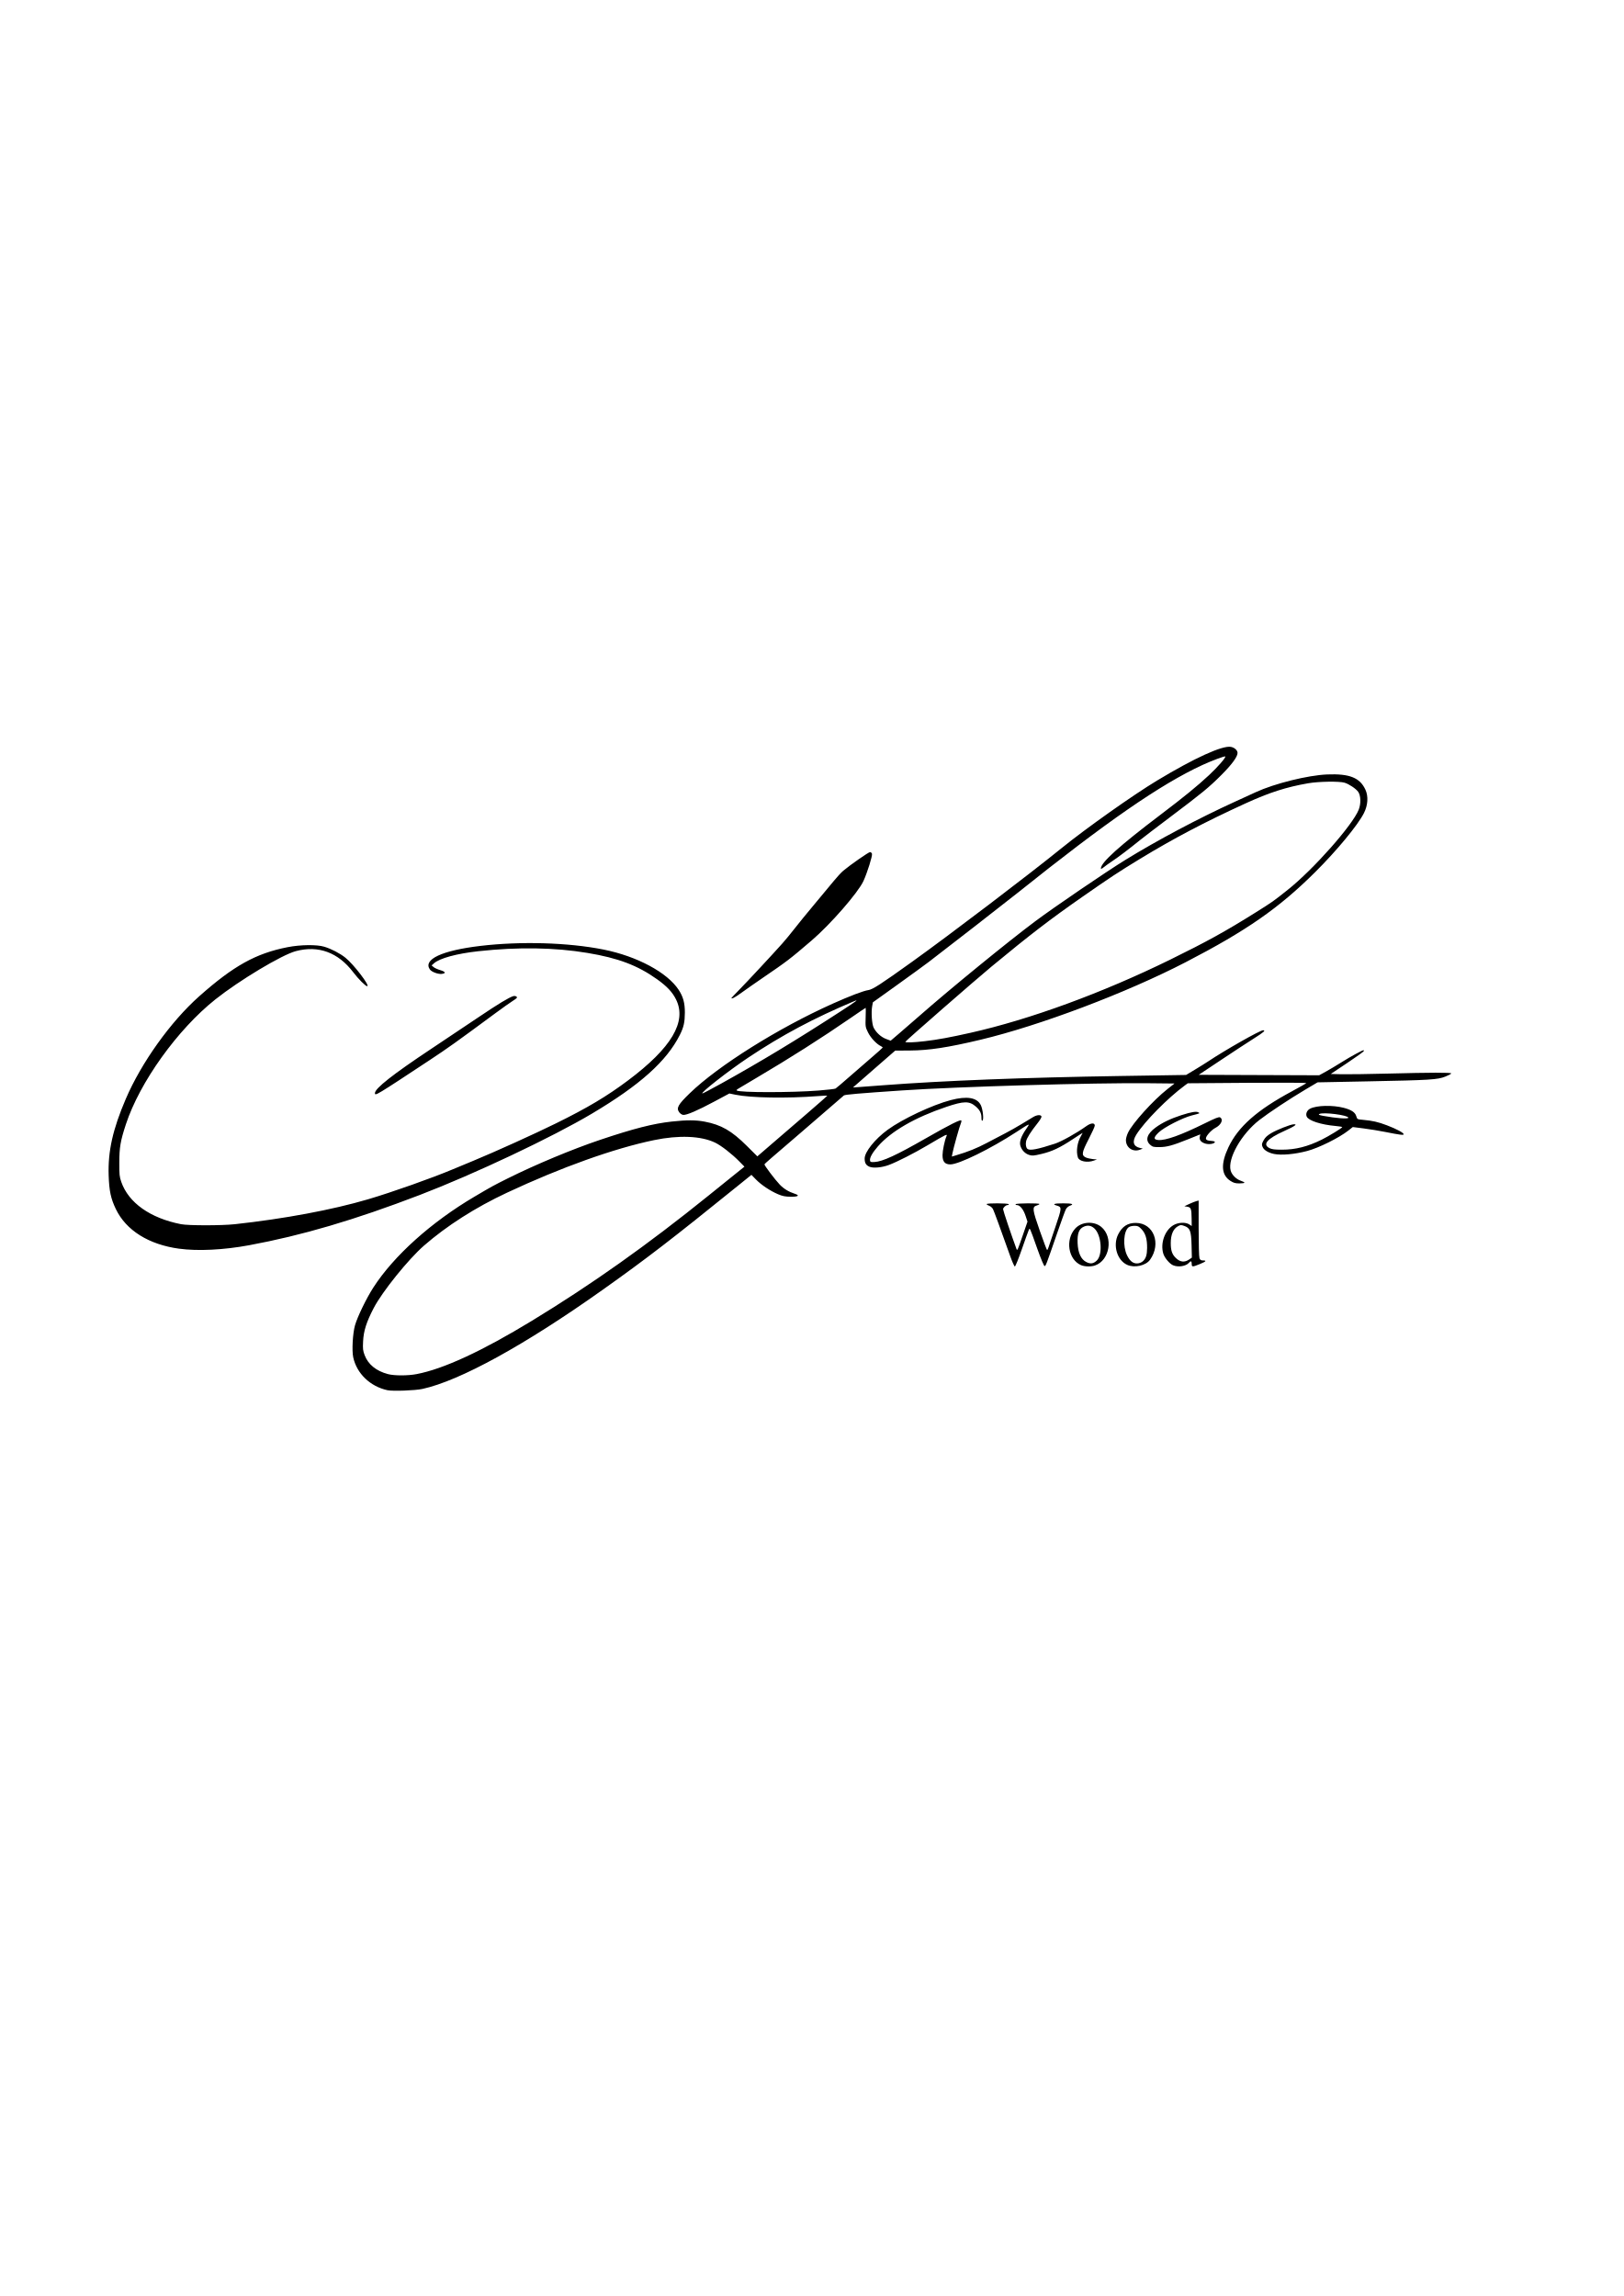
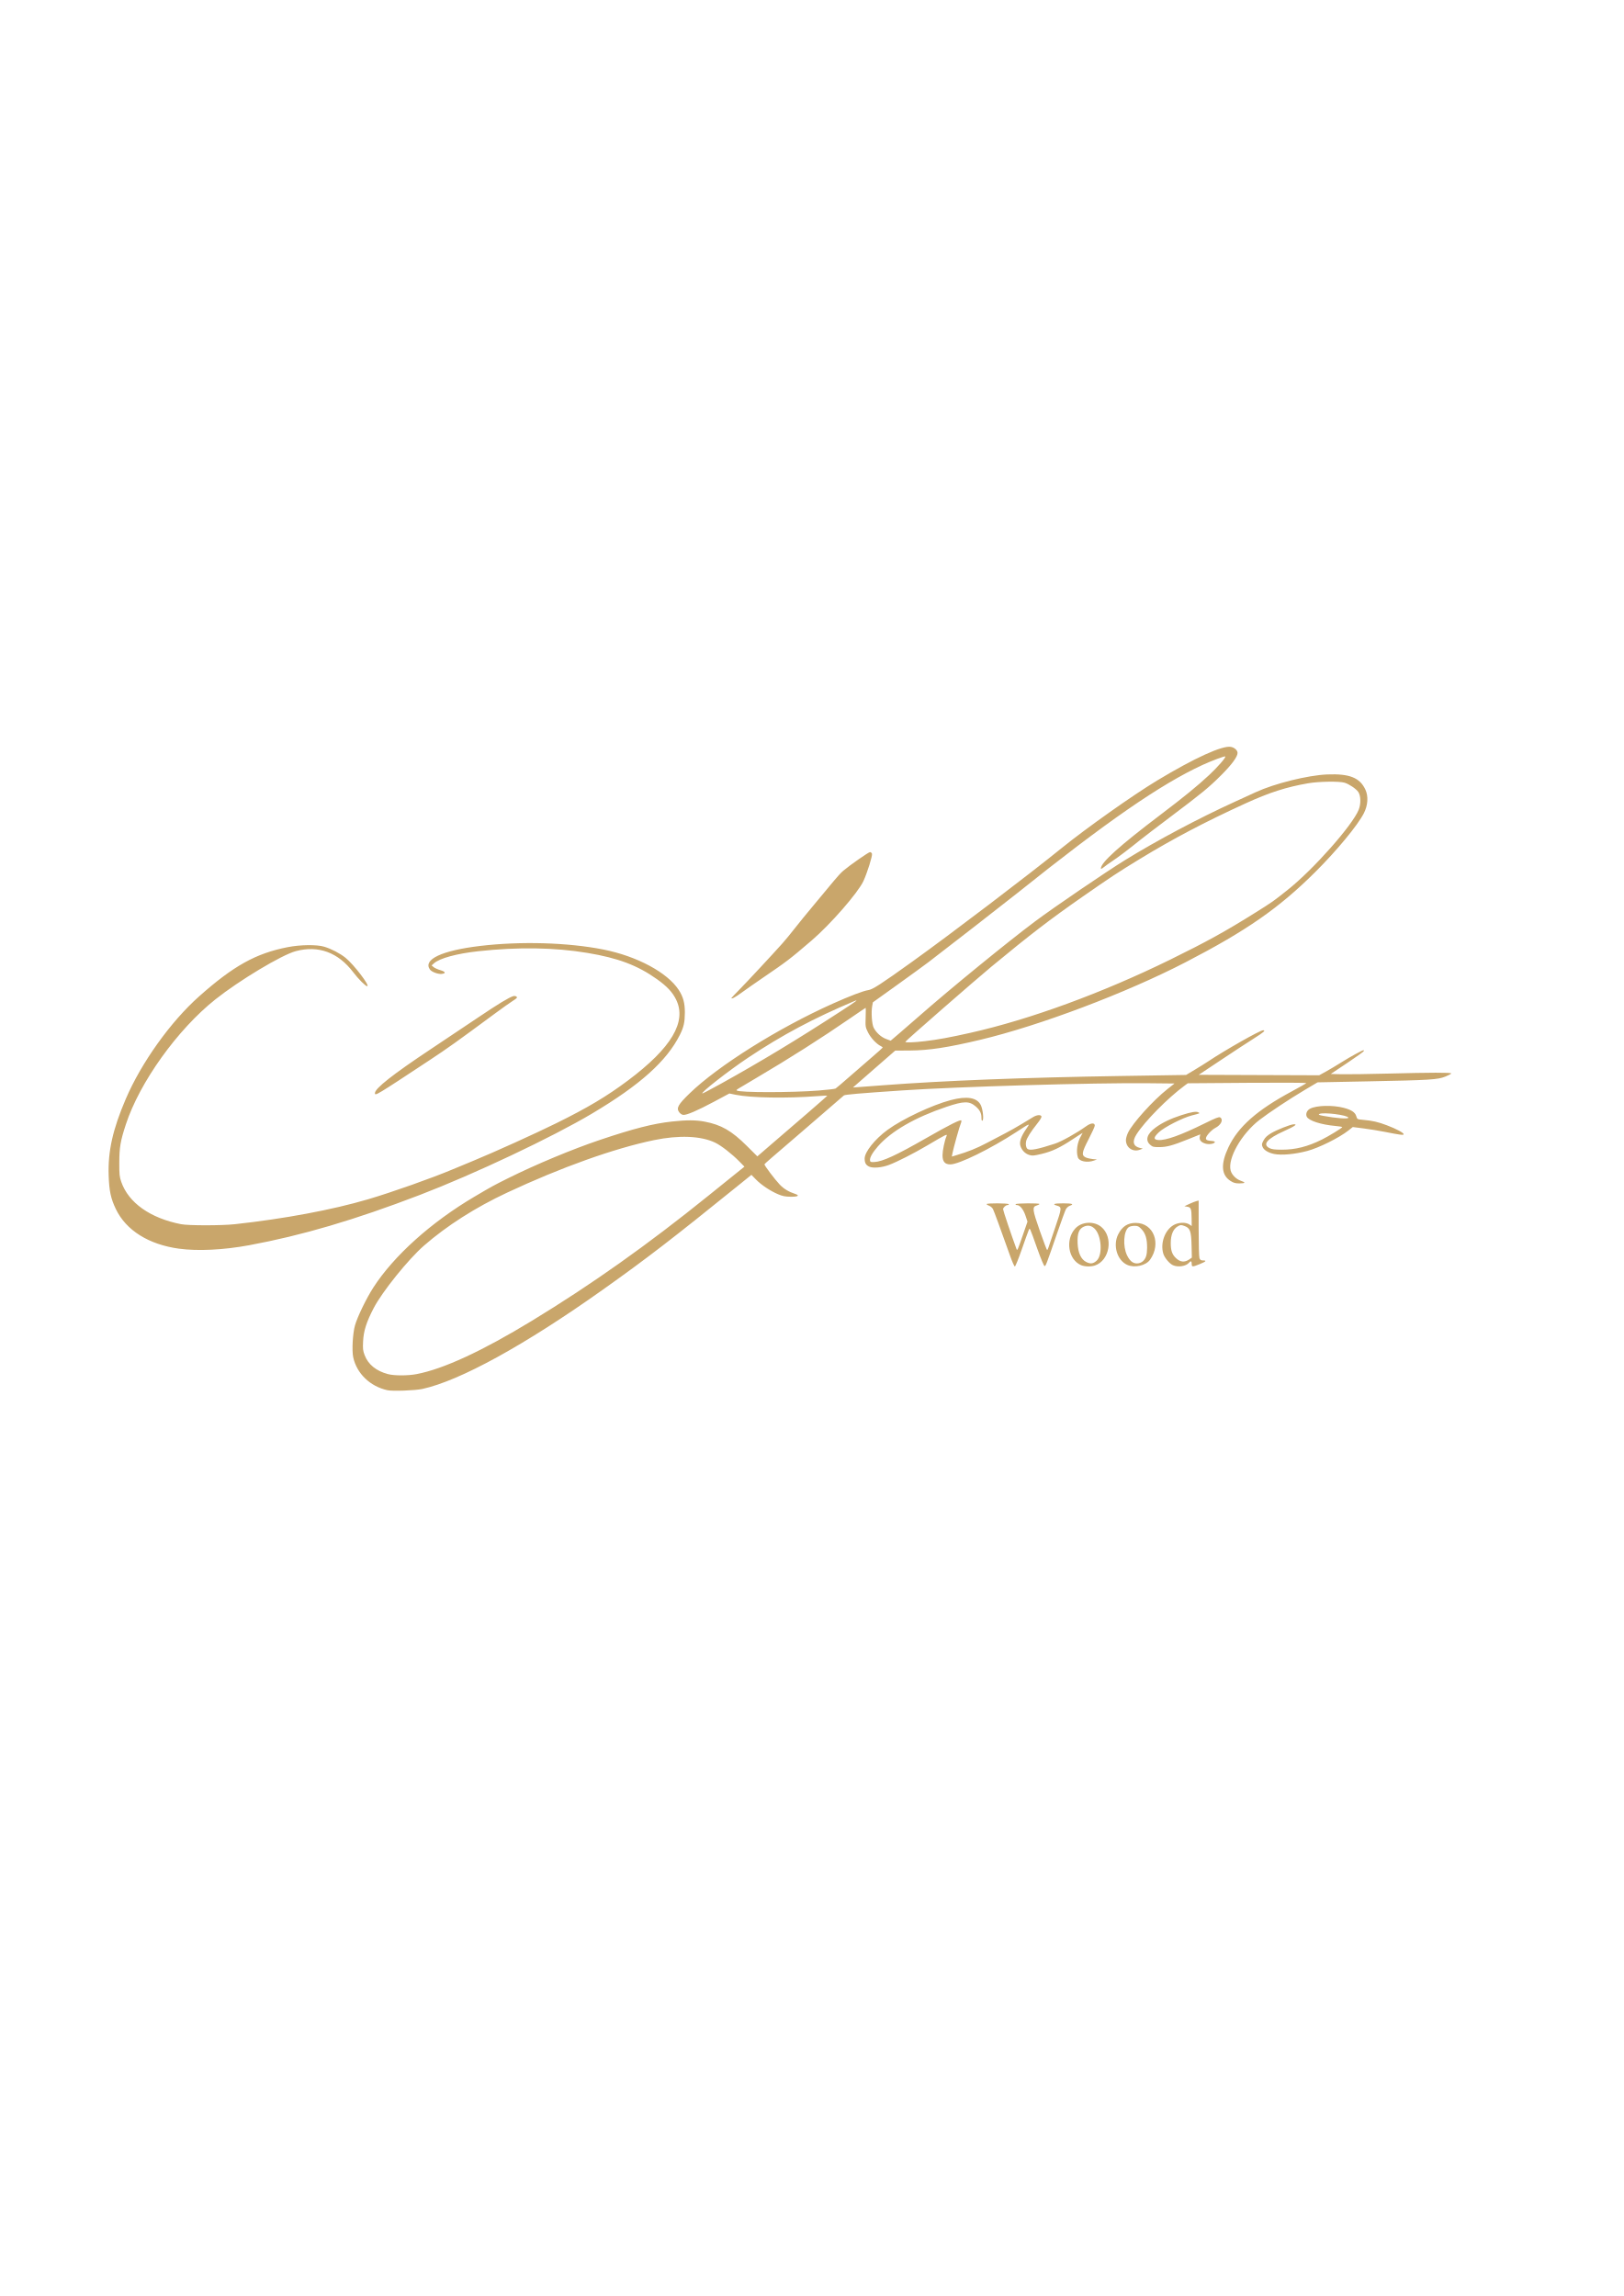
<svg xmlns="http://www.w3.org/2000/svg" width="210mm" height="297mm" viewBox="0 0 210 297" version="1.1" id="svg1" xml:space="preserve">
  <defs id="defs1" />
  <g id="layer1">
    <text xml:space="preserve" style="font-size:3.175px;fill:#cccccc;stroke-width:0.265" x="48.587" y="51.509" id="text1">
      <tspan x="48.587" y="51.509" style="stroke-width:0.265" id="tspan9" />
      <tspan x="48.587" y="55.478" style="stroke-width:0.265" id="tspan10" />
    </text>
    <text xml:space="preserve" style="font-size:3.175px;fill:#cccccc;stroke-width:0.265" x="80.186" y="50.231" id="text12">
      <tspan id="tspan12" x="80.186" y="50.231" style="stroke-width:0.265" />
    </text>
    <text xml:space="preserve" style="font-size:3.175px;fill:#cccccc;stroke-width:0.265" x="80.004" y="49.409" id="text13">
      <tspan id="tspan13" x="80.004" y="49.409" style="stroke-width:0.265" />
      <tspan x="80.004" y="53.377" style="stroke-width:0.265" id="tspan14" />
      <tspan x="80.004" y="57.346" style="stroke-width:0.265" id="tspan15" />
      <tspan x="80.004" y="61.315" style="stroke-width:0.265" id="tspan16" />
    </text>
    <text xml:space="preserve" style="font-size:3.175px;fill:#cccccc;stroke-width:0.265" x="52.331" y="54.066" id="text17">
      <tspan x="52.331" y="54.066" style="stroke-width:0.265" id="tspan18" />
    </text>
-     <path style="fill:#000000;stroke-width:0.423" d="m 50.115,179.833 c -2.235,-0.482 -3.981,-2.161 -4.432,-4.263 -0.188,-0.876 -0.064,-3.098 0.231,-4.135 0.312,-1.099 1.487,-3.519 2.376,-4.894 2.659,-4.114 7.476,-8.441 13.072,-11.744 2.289,-1.351 2.443,-1.435 4.38,-2.401 3.523,-1.756 8.303,-3.749 11.846,-4.941 4.354,-1.465 6.894,-2.114 9.288,-2.375 1.946,-0.212 3.108,-0.209 4.258,0.009 2.143,0.407 3.486,1.178 5.448,3.13 l 1.369,1.362 1.83,-1.579 c 1.006,-0.868 3.05,-2.629 4.541,-3.912 1.491,-1.283 2.695,-2.347 2.676,-2.363 -0.019,-0.016 -0.564,0.011 -1.211,0.06 -4.075,0.312 -8.671,0.234 -10.678,-0.18 l -0.775,-0.16 -1.967,1.054 c -2.166,1.161 -3.587,1.769 -4.015,1.717 -0.154,-0.019 -0.381,-0.17 -0.505,-0.338 -0.404,-0.544 -0.16,-0.986 1.351,-2.45 3.685,-3.571 11.438,-8.434 18.473,-11.589 2.238,-1.004 3.999,-1.675 4.624,-1.764 0.573,-0.081 1.612,-0.753 5.689,-3.68 5.002,-3.59 15.108,-11.274 19.303,-14.676 3.176,-2.575 9.25,-6.876 12.365,-8.755 4.835,-2.916 8.442,-4.56 9.547,-4.353 0.469,0.088 0.86,0.447 0.858,0.788 -0.002,0.493 -0.747,1.504 -2.114,2.87 -1.607,1.606 -2.452,2.3 -6.669,5.474 -1.662,1.251 -3.374,2.56 -3.805,2.908 -1.454,1.176 -2.793,2.192 -3.581,2.716 -0.431,0.287 -0.947,0.656 -1.147,0.82 -0.236,0.194 -0.362,0.244 -0.36,0.144 0.02,-0.779 2.408,-2.927 7.772,-6.989 2.946,-2.231 4.71,-3.671 6.213,-5.072 1.117,-1.041 2.217,-2.305 2.104,-2.419 -0.075,-0.075 -1.765,0.556 -2.945,1.1 -5.411,2.495 -12.415,7.34 -23.891,16.526 -1.475,1.18 -9.222,7.205 -11.521,8.959 -0.52,0.397 -2.358,1.733 -4.083,2.97 l -3.137,2.248 -0.091,0.494 c -0.145,0.786 -0.038,2.338 0.192,2.788 0.329,0.642 0.961,1.215 1.604,1.456 l 0.598,0.224 1.147,-0.98 c 0.631,-0.539 1.799,-1.553 2.596,-2.253 3.959,-3.479 11.419,-9.573 14.937,-12.201 2.485,-1.857 9.113,-6.372 11.662,-7.945 4.08,-2.518 9.463,-5.379 14.128,-7.509 1.108,-0.506 2.342,-1.071 2.742,-1.256 2.427,-1.121 6.743,-2.192 9.239,-2.295 2.887,-0.118 4.234,0.418 4.948,1.969 0.398,0.865 0.324,2.013 -0.196,3.037 -0.801,1.576 -3.506,4.849 -6.325,7.65 -4.679,4.65 -8.857,7.554 -16.729,11.632 -7.663,3.969 -18.865,8.203 -26.545,10.032 -4.199,1 -6.652,1.375 -9.107,1.391 l -1.913,0.012 -2.438,2.126 c -1.341,1.169 -2.57,2.243 -2.731,2.385 l -0.292,0.259 0.895,-0.064 c 0.492,-0.035 1.852,-0.136 3.021,-0.226 7.804,-0.595 18.163,-0.998 30.773,-1.198 l 8.393,-0.133 1.119,-0.671 c 0.615,-0.369 1.396,-0.856 1.734,-1.082 2.204,-1.472 6.711,-4.026 7.103,-4.026 0.379,0 0.107,0.242 -1.2,1.067 -0.754,0.476 -2.665,1.727 -4.246,2.781 l -2.876,1.915 7.788,0.029 7.788,0.029 0.85,-0.465 c 0.468,-0.256 1.429,-0.83 2.137,-1.276 1.048,-0.661 2.597,-1.506 2.761,-1.506 0.02,0 0.036,0.049 0.036,0.109 0,0.06 -0.964,0.752 -2.143,1.539 l -2.143,1.43 1.387,0.035 c 0.763,0.019 3.452,-0.018 5.975,-0.084 5.594,-0.146 8.225,-0.152 8.225,-0.019 0,0.055 -0.34,0.236 -0.755,0.402 -1.011,0.405 -1.933,0.462 -9.988,0.62 l -6.546,0.129 -1.62,0.961 c -2.013,1.195 -4.688,2.966 -5.905,3.91 -2.325,1.803 -4.135,4.987 -3.717,6.54 0.149,0.552 0.717,1.121 1.317,1.319 0.258,0.085 0.469,0.197 0.469,0.249 0,0.052 -0.292,0.094 -0.65,0.094 -0.524,0 -0.748,-0.062 -1.159,-0.323 -1.195,-0.758 -1.283,-2.188 -0.267,-4.342 1.258,-2.667 3.7,-4.823 8.199,-7.24 0.998,-0.536 1.842,-1.018 1.874,-1.07 0.032,-0.052 -3.403,-0.069 -7.634,-0.036 l -7.693,0.059 -0.392,0.288 c -2.186,1.606 -5.186,4.646 -6.253,6.337 -0.577,0.915 -0.412,1.542 0.457,1.738 l 0.368,0.083 -0.315,0.128 c -0.944,0.383 -1.869,-0.23 -1.866,-1.237 4.2e-4,-0.203 0.119,-0.621 0.262,-0.929 0.57,-1.222 3.265,-4.207 5.116,-5.664 l 0.907,-0.715 -3.395,-0.035 c -7.006,-0.073 -24.619,0.442 -31.818,0.93 -5.664,0.384 -7.399,0.534 -7.548,0.651 -0.093,0.073 -0.951,0.814 -1.906,1.647 -0.955,0.832 -2.593,2.247 -3.639,3.143 -3.947,3.382 -4.701,4.038 -4.73,4.117 -0.043,0.115 1.358,1.975 1.976,2.621 0.519,0.543 1.157,0.933 1.949,1.189 0.693,0.224 0.445,0.398 -0.548,0.384 -0.695,-0.01 -1.04,-0.078 -1.612,-0.321 -1.014,-0.43 -2.173,-1.203 -2.864,-1.911 l -0.585,-0.599 -1.605,1.298 c -8.612,6.967 -11.938,9.527 -17.637,13.574 -10.053,7.139 -18.449,11.758 -23.304,12.82 -0.95,0.208 -3.842,0.313 -4.529,0.166 z m 3.757,-2.084 c 3.469,-0.658 8.468,-2.969 14.902,-6.887 7.788,-4.743 14.927,-9.804 22.857,-16.203 1.108,-0.894 2.607,-2.103 3.332,-2.686 l 1.318,-1.06 -0.646,-0.659 c -0.977,-0.996 -2.353,-2.066 -3.148,-2.448 -1.826,-0.876 -4.681,-0.993 -7.905,-0.323 -5.174,1.075 -12.03,3.527 -19.023,6.804 -4.078,1.911 -7.76,4.26 -10.722,6.84 -2.023,1.762 -5.407,5.964 -6.505,8.078 -0.943,1.815 -1.304,2.945 -1.371,4.3 -0.049,0.973 -0.023,1.206 0.196,1.785 0.456,1.208 1.494,2.053 3.016,2.457 0.822,0.218 2.557,0.219 3.701,0.002 z m 39.385,-37.574 c 5.086,-2.821 9.879,-5.718 15.392,-9.302 2.134,-1.387 2.463,-1.632 1.837,-1.37 -5.209,2.187 -9.336,4.386 -13.708,7.301 -2.519,1.679 -6.283,4.624 -5.927,4.637 0.064,0.002 1.146,-0.567 2.406,-1.266 z m 12.663,0.887 c 1.089,-0.087 2.054,-0.2 2.144,-0.251 0.09,-0.051 0.909,-0.748 1.82,-1.548 0.911,-0.8 2.237,-1.953 2.948,-2.561 0.71,-0.609 1.305,-1.141 1.322,-1.184 0.017,-0.043 -0.084,-0.13 -0.224,-0.195 -0.555,-0.257 -1.317,-1.067 -1.662,-1.767 -0.342,-0.695 -0.351,-0.751 -0.31,-1.952 0.023,-0.68 0.025,-1.237 0.003,-1.237 -0.021,0 -0.903,0.596 -1.96,1.325 -3.7,2.552 -7.941,5.249 -12.164,7.736 -2.744,1.616 -2.633,1.545 -2.547,1.63 0.283,0.283 7.114,0.286 10.63,0.005 z m 13.7,-6.381 c 1.649,-0.194 3.259,-0.49 5.906,-1.085 7.7,-1.73 17.051,-5.156 25.799,-9.45 4.738,-2.326 7.224,-3.699 11.084,-6.122 2.208,-1.386 2.221,-1.395 4.14,-2.921 3.315,-2.634 8.385,-8.361 9.179,-10.367 0.306,-0.773 0.272,-1.845 -0.072,-2.315 -0.302,-0.412 -1.183,-1 -1.76,-1.174 -0.679,-0.205 -3.358,-0.163 -4.718,0.075 -2.854,0.499 -5.011,1.194 -8.113,2.612 -5.243,2.398 -9.304,4.535 -13.652,7.183 -2.753,1.677 -3.812,2.375 -7.411,4.884 -4.224,2.945 -6.753,4.887 -11.781,9.044 -2.037,1.684 -11.118,9.612 -11.127,9.714 -0.011,0.13 1.033,0.098 2.525,-0.078 z m 11.023,27.774 c -1.249,-3.519 -2.071,-5.762 -2.218,-6.051 -0.089,-0.174 -0.309,-0.368 -0.49,-0.431 -0.181,-0.063 -0.329,-0.16 -0.329,-0.215 0,-0.14 2.767,-0.129 2.854,0.011 0.038,0.061 -0.027,0.112 -0.144,0.112 -0.228,0 -0.583,0.327 -0.583,0.537 0,0.174 1.094,3.418 1.743,5.17 0.089,0.241 0.144,0.117 0.828,-1.865 l 0.586,-1.697 -0.254,-0.763 c -0.273,-0.821 -0.724,-1.381 -1.111,-1.381 -0.131,0 -0.208,-0.05 -0.17,-0.112 0.082,-0.133 3.077,-0.155 3.077,-0.023 0,0.049 -0.164,0.137 -0.364,0.196 -0.593,0.175 -0.548,0.524 0.427,3.303 0.474,1.351 0.893,2.456 0.931,2.456 0.038,0 0.122,-0.164 0.185,-0.364 0.064,-0.2 0.464,-1.387 0.89,-2.637 0.841,-2.47 0.847,-2.56 0.185,-2.75 -0.654,-0.187 -0.358,-0.292 0.823,-0.292 1.18,0 1.457,0.104 0.846,0.316 -0.183,0.064 -0.407,0.267 -0.506,0.458 -0.098,0.189 -0.608,1.59 -1.134,3.114 -1.422,4.118 -1.463,4.225 -1.616,4.225 -0.083,0 -0.471,-0.923 -0.94,-2.238 -1.062,-2.98 -0.954,-2.756 -1.133,-2.35 -0.081,0.185 -0.484,1.305 -0.896,2.49 -0.412,1.185 -0.806,2.154 -0.875,2.154 -0.07,0 -0.345,-0.617 -0.613,-1.371 z m 9.162,1.193 c -1.648,-0.715 -2.053,-3.29 -0.744,-4.728 0.821,-0.902 2.411,-1.004 3.366,-0.217 1.603,1.322 1.105,4.352 -0.821,4.997 -0.523,0.175 -1.332,0.152 -1.801,-0.051 z m 2.037,-0.58 c 0.801,-0.745 0.622,-3.296 -0.291,-4.154 -0.415,-0.39 -0.867,-0.467 -1.384,-0.235 -0.626,0.28 -0.849,0.881 -0.795,2.145 0.053,1.249 0.444,2.091 1.128,2.429 0.547,0.271 0.904,0.221 1.341,-0.186 z m 3.941,0.547 c -1.308,-0.594 -1.877,-2.522 -1.164,-3.942 0.517,-1.029 1.229,-1.49 2.291,-1.483 2.294,0.016 3.317,2.676 1.831,4.763 -0.545,0.765 -2.01,1.093 -2.958,0.662 z m 2.006,-0.446 c 0.414,-0.36 0.565,-0.823 0.571,-1.748 0.007,-1.165 -0.206,-1.877 -0.723,-2.421 -0.357,-0.375 -0.477,-0.433 -0.908,-0.433 -0.273,0 -0.604,0.075 -0.735,0.168 -0.683,0.478 -0.803,2.475 -0.22,3.666 0.4,0.817 0.879,1.131 1.529,1.003 0.154,-0.03 0.373,-0.136 0.487,-0.236 z m 3.926,0.5 c -0.456,-0.199 -1.101,-0.967 -1.262,-1.505 -0.403,-1.345 0.198,-3.031 1.315,-3.685 0.632,-0.37 1.57,-0.411 2.053,-0.09 l 0.308,0.205 -0.011,-0.936 c -0.015,-1.298 -0.08,-1.481 -0.553,-1.561 l -0.387,-0.065 0.64,-0.296 c 0.352,-0.163 0.767,-0.328 0.923,-0.367 l 0.284,-0.071 v 3.586 c 0,2.059 0.046,3.708 0.109,3.873 0.084,0.221 0.187,0.287 0.448,0.287 0.527,0 0.404,0.141 -0.417,0.476 -0.951,0.389 -1.035,0.386 -1.035,-0.029 0,-0.375 -0.12,-0.427 -0.35,-0.151 -0.377,0.454 -1.4,0.617 -2.063,0.328 z m 2.115,-0.769 0.318,-0.222 -0.038,-1.58 c -0.045,-1.873 -0.19,-2.256 -0.951,-2.522 -0.416,-0.146 -0.487,-0.141 -0.834,0.058 -0.589,0.337 -0.901,1.076 -0.905,2.139 -0.004,0.987 0.167,1.49 0.669,1.968 0.565,0.538 1.125,0.589 1.742,0.159 z M 23.172,161.527 c -3.94,-0.537 -6.866,-2.371 -8.191,-5.133 -0.652,-1.36 -0.862,-2.344 -0.928,-4.359 -0.103,-3.123 0.533,-5.958 2.214,-9.88 2.014,-4.698 5.801,-9.995 9.488,-13.271 4.447,-3.951 7.335,-5.557 11.435,-6.361 1.667,-0.327 3.773,-0.353 4.749,-0.059 0.916,0.275 2.016,0.848 2.74,1.426 1.066,0.85 3.226,3.679 2.81,3.679 -0.211,0 -1.131,-0.919 -1.806,-1.806 -1.96,-2.573 -4.503,-3.506 -7.428,-2.727 -1.818,0.485 -7.297,3.773 -10.396,6.238 -4.916,3.912 -9.79,10.718 -11.579,16.167 -0.702,2.138 -0.846,2.976 -0.851,4.954 -0.004,1.53 0.025,1.823 0.254,2.483 0.936,2.708 3.749,4.699 7.742,5.48 0.948,0.185 5.231,0.185 6.938,-1.2e-4 6.376,-0.693 12.62,-1.86 17.233,-3.222 3.136,-0.926 8.281,-2.748 11.022,-3.903 0.492,-0.207 1.651,-0.688 2.574,-1.069 2.746,-1.131 7.989,-3.505 10.743,-4.864 4.07,-2.009 6.555,-3.49 9.29,-5.539 5.623,-4.212 7.629,-7.592 6.214,-10.467 -0.469,-0.953 -1.176,-1.707 -2.455,-2.62 -2.522,-1.799 -5.02,-2.744 -9.02,-3.41 -4.238,-0.706 -8.947,-0.779 -14.096,-0.218 -2.798,0.305 -5.007,0.907 -5.744,1.566 l -0.302,0.27 0.256,0.217 c 0.141,0.119 0.534,0.298 0.875,0.397 0.685,0.199 0.759,0.427 0.158,0.485 -0.476,0.046 -1.295,-0.264 -1.512,-0.574 -0.913,-1.303 1.555,-2.457 6.519,-3.047 5.228,-0.622 11.36,-0.442 15.917,0.465 4.357,0.868 8.275,2.969 9.747,5.227 0.578,0.887 0.798,1.699 0.794,2.928 -0.005,1.253 -0.148,1.893 -0.642,2.878 -1.709,3.405 -5.147,6.489 -11.354,10.182 -5.164,3.073 -15.216,7.825 -22.276,10.532 -8.451,3.24 -15.257,5.245 -22.094,6.508 -3.302,0.61 -6.626,0.774 -9.039,0.445 z m 89.254,-10.614 c -0.438,-0.2 -0.596,-0.481 -0.596,-1.059 0,-0.844 1.337,-2.515 2.964,-3.704 1.929,-1.41 5.759,-3.213 8.179,-3.849 2.085,-0.548 3.375,-0.335 3.872,0.638 0.273,0.534 0.419,1.897 0.217,2.022 -0.085,0.053 -0.126,-0.07 -0.126,-0.382 0,-0.568 -0.208,-0.985 -0.712,-1.427 -0.854,-0.749 -1.543,-0.744 -3.846,0.033 -4.041,1.363 -7.134,3.151 -8.837,5.108 -0.705,0.81 -1.069,1.455 -1.02,1.805 0.031,0.217 0.095,0.24 0.582,0.214 1.038,-0.054 2.832,-0.882 6.638,-3.063 3.093,-1.772 4.558,-2.504 4.599,-2.298 0.019,0.096 -0.017,0.271 -0.08,0.389 -0.129,0.24 -0.959,3.207 -1.078,3.852 l -0.077,0.417 0.544,-0.162 c 1.576,-0.47 2.661,-0.906 3.939,-1.581 0.779,-0.412 1.872,-0.984 2.429,-1.272 0.557,-0.288 1.502,-0.821 2.1,-1.185 0.598,-0.364 1.275,-0.774 1.505,-0.912 0.481,-0.288 0.98,-0.329 1.073,-0.087 0.038,0.099 -0.161,0.449 -0.494,0.867 -0.897,1.126 -1.417,1.953 -1.497,2.381 -0.081,0.432 0.005,0.844 0.204,0.975 0.338,0.222 1.315,0.03 3.538,-0.696 0.853,-0.279 2.784,-1.358 4.061,-2.271 0.596,-0.426 1.086,-0.453 1.086,-0.06 0,0.12 -0.355,0.903 -0.789,1.741 -0.896,1.73 -0.956,2.098 -0.387,2.37 0.184,0.088 0.587,0.184 0.895,0.214 l 0.561,0.054 -0.392,0.142 c -0.864,0.313 -1.91,0.104 -2.075,-0.416 -0.249,-0.785 -0.083,-1.94 0.397,-2.753 0.123,-0.208 0.223,-0.394 0.223,-0.412 0,-0.019 -0.567,0.343 -1.259,0.803 -1.679,1.116 -2.707,1.601 -4.08,1.923 -1.029,0.242 -1.189,0.254 -1.602,0.117 -0.518,-0.171 -0.925,-0.595 -1.11,-1.156 -0.167,-0.507 0.079,-1.236 0.733,-2.175 0.571,-0.819 0.582,-0.823 -1.28,0.39 -3.338,2.174 -7.416,4.173 -8.513,4.173 -0.712,0 -1.017,-0.36 -1.014,-1.198 0.002,-0.58 0.272,-1.888 0.497,-2.411 0.169,-0.391 0.101,-0.359 -2.475,1.161 -1.72,1.015 -3.864,2.107 -4.935,2.512 -0.933,0.353 -2.067,0.454 -2.564,0.227 z m 52.372,-1.639 c -0.744,-0.147 -1.332,-0.501 -1.498,-0.901 -0.134,-0.324 -0.123,-0.405 0.124,-0.862 0.202,-0.375 0.453,-0.612 0.978,-0.927 0.715,-0.428 2.446,-1.114 2.896,-1.148 0.578,-0.044 0.184,0.24 -1.203,0.865 -2.232,1.006 -2.859,1.74 -1.896,2.221 0.299,0.15 0.673,0.196 1.587,0.196 1.777,2.6e-4 3.326,-0.392 5.183,-1.311 0.897,-0.444 2.63,-1.504 2.63,-1.609 0,-0.039 -0.39,-0.105 -0.867,-0.147 -1.888,-0.168 -3.489,-0.688 -3.727,-1.209 -0.166,-0.364 0.027,-0.818 0.438,-1.03 0.836,-0.432 2.909,-0.484 4.352,-0.108 0.978,0.255 1.466,0.577 1.612,1.066 0.125,0.418 0.126,0.419 0.865,0.485 1.259,0.114 1.948,0.272 3.11,0.712 1.219,0.462 2.162,0.966 2.162,1.155 0,0.142 -0.493,0.081 -2.406,-0.302 -0.739,-0.148 -1.981,-0.35 -2.76,-0.45 l -1.417,-0.181 -0.567,0.448 c -1.192,0.942 -3.821,2.249 -5.327,2.648 -1.603,0.424 -3.306,0.58 -4.27,0.389 z m 9.585,-4.691 c 0,-0.333 -3.263,-0.753 -3.746,-0.482 -0.159,0.089 -0.056,0.138 0.515,0.244 1.659,0.309 3.232,0.424 3.232,0.238 z m -25.641,3.483 c -0.654,-0.584 -0.393,-1.397 0.711,-2.209 0.858,-0.632 1.962,-1.162 3.333,-1.602 1.302,-0.417 1.924,-0.521 2.198,-0.368 0.237,0.133 0.28,0.113 -0.855,0.405 -1.172,0.301 -3.541,1.511 -4.236,2.163 -0.717,0.673 -0.742,0.959 -0.09,1.012 0.951,0.078 2.915,-0.624 5.986,-2.141 1.439,-0.711 1.867,-0.878 2.014,-0.786 0.46,0.288 0.133,0.981 -0.653,1.382 -0.235,0.12 -0.618,0.45 -0.85,0.734 -0.528,0.645 -0.445,0.872 0.338,0.923 0.335,0.022 0.512,0.081 0.484,0.163 -0.071,0.214 -0.724,0.323 -1.187,0.199 -0.576,-0.155 -0.846,-0.467 -0.764,-0.881 l 0.065,-0.323 -1.589,0.638 c -2.027,0.814 -2.755,1.01 -3.748,1.01 -0.723,0 -0.837,-0.031 -1.157,-0.317 z M 48.493,141.396 c 0,-0.602 2.308,-2.417 7.274,-5.72 2.062,-1.372 4.875,-3.253 6.252,-4.181 2.406,-1.622 3.81,-2.471 4.356,-2.636 0.151,-0.046 0.326,-0.021 0.424,0.061 0.142,0.117 0.068,0.201 -0.481,0.55 -0.356,0.226 -1.378,0.951 -2.27,1.611 -5.03,3.717 -6.108,4.486 -8.505,6.069 -6.917,4.568 -7.05,4.648 -7.05,4.246 z m 46.104,-12.295 c 0,-0.019 0.466,-0.51 1.035,-1.091 1.052,-1.074 4.258,-4.521 5.55,-5.968 0.391,-0.438 1.102,-1.301 1.58,-1.919 0.478,-0.618 1.644,-2.047 2.59,-3.175 0.947,-1.128 2.064,-2.472 2.483,-2.987 0.419,-0.515 0.973,-1.113 1.231,-1.329 0.909,-0.763 3.269,-2.407 3.455,-2.408 0.104,-1.8e-4 0.219,0.096 0.256,0.213 0.081,0.254 -0.602,2.433 -1.108,3.537 -0.685,1.494 -4.269,5.605 -6.7,7.686 -2.877,2.462 -3.123,2.65 -6.4,4.887 -0.923,0.63 -2.124,1.47 -2.669,1.867 -0.829,0.604 -1.304,0.854 -1.304,0.687 z" id="path29" />
+     <path style="fill:#c9a66b;stroke-width:0.423" d="m 50.115,179.833 c -2.235,-0.482 -3.981,-2.161 -4.432,-4.263 -0.188,-0.876 -0.064,-3.098 0.231,-4.135 0.312,-1.099 1.487,-3.519 2.376,-4.894 2.659,-4.114 7.476,-8.441 13.072,-11.744 2.289,-1.351 2.443,-1.435 4.38,-2.401 3.523,-1.756 8.303,-3.749 11.846,-4.941 4.354,-1.465 6.894,-2.114 9.288,-2.375 1.946,-0.212 3.108,-0.209 4.258,0.009 2.143,0.407 3.486,1.178 5.448,3.13 l 1.369,1.362 1.83,-1.579 c 1.006,-0.868 3.05,-2.629 4.541,-3.912 1.491,-1.283 2.695,-2.347 2.676,-2.363 -0.019,-0.016 -0.564,0.011 -1.211,0.06 -4.075,0.312 -8.671,0.234 -10.678,-0.18 l -0.775,-0.16 -1.967,1.054 c -2.166,1.161 -3.587,1.769 -4.015,1.717 -0.154,-0.019 -0.381,-0.17 -0.505,-0.338 -0.404,-0.544 -0.16,-0.986 1.351,-2.45 3.685,-3.571 11.438,-8.434 18.473,-11.589 2.238,-1.004 3.999,-1.675 4.624,-1.764 0.573,-0.081 1.612,-0.753 5.689,-3.68 5.002,-3.59 15.108,-11.274 19.303,-14.676 3.176,-2.575 9.25,-6.876 12.365,-8.755 4.835,-2.916 8.442,-4.56 9.547,-4.353 0.469,0.088 0.86,0.447 0.858,0.788 -0.002,0.493 -0.747,1.504 -2.114,2.87 -1.607,1.606 -2.452,2.3 -6.669,5.474 -1.662,1.251 -3.374,2.56 -3.805,2.908 -1.454,1.176 -2.793,2.192 -3.581,2.716 -0.431,0.287 -0.947,0.656 -1.147,0.82 -0.236,0.194 -0.362,0.244 -0.36,0.144 0.02,-0.779 2.408,-2.927 7.772,-6.989 2.946,-2.231 4.71,-3.671 6.213,-5.072 1.117,-1.041 2.217,-2.305 2.104,-2.419 -0.075,-0.075 -1.765,0.556 -2.945,1.1 -5.411,2.495 -12.415,7.34 -23.891,16.526 -1.475,1.18 -9.222,7.205 -11.521,8.959 -0.52,0.397 -2.358,1.733 -4.083,2.97 l -3.137,2.248 -0.091,0.494 c -0.145,0.786 -0.038,2.338 0.192,2.788 0.329,0.642 0.961,1.215 1.604,1.456 l 0.598,0.224 1.147,-0.98 c 0.631,-0.539 1.799,-1.553 2.596,-2.253 3.959,-3.479 11.419,-9.573 14.937,-12.201 2.485,-1.857 9.113,-6.372 11.662,-7.945 4.08,-2.518 9.463,-5.379 14.128,-7.509 1.108,-0.506 2.342,-1.071 2.742,-1.256 2.427,-1.121 6.743,-2.192 9.239,-2.295 2.887,-0.118 4.234,0.418 4.948,1.969 0.398,0.865 0.324,2.013 -0.196,3.037 -0.801,1.576 -3.506,4.849 -6.325,7.65 -4.679,4.65 -8.857,7.554 -16.729,11.632 -7.663,3.969 -18.865,8.203 -26.545,10.032 -4.199,1 -6.652,1.375 -9.107,1.391 l -1.913,0.012 -2.438,2.126 c -1.341,1.169 -2.57,2.243 -2.731,2.385 l -0.292,0.259 0.895,-0.064 c 0.492,-0.035 1.852,-0.136 3.021,-0.226 7.804,-0.595 18.163,-0.998 30.773,-1.198 l 8.393,-0.133 1.119,-0.671 c 0.615,-0.369 1.396,-0.856 1.734,-1.082 2.204,-1.472 6.711,-4.026 7.103,-4.026 0.379,0 0.107,0.242 -1.2,1.067 -0.754,0.476 -2.665,1.727 -4.246,2.781 l -2.876,1.915 7.788,0.029 7.788,0.029 0.85,-0.465 c 0.468,-0.256 1.429,-0.83 2.137,-1.276 1.048,-0.661 2.597,-1.506 2.761,-1.506 0.02,0 0.036,0.049 0.036,0.109 0,0.06 -0.964,0.752 -2.143,1.539 l -2.143,1.43 1.387,0.035 c 0.763,0.019 3.452,-0.018 5.975,-0.084 5.594,-0.146 8.225,-0.152 8.225,-0.019 0,0.055 -0.34,0.236 -0.755,0.402 -1.011,0.405 -1.933,0.462 -9.988,0.62 l -6.546,0.129 -1.62,0.961 c -2.013,1.195 -4.688,2.966 -5.905,3.91 -2.325,1.803 -4.135,4.987 -3.717,6.54 0.149,0.552 0.717,1.121 1.317,1.319 0.258,0.085 0.469,0.197 0.469,0.249 0,0.052 -0.292,0.094 -0.65,0.094 -0.524,0 -0.748,-0.062 -1.159,-0.323 -1.195,-0.758 -1.283,-2.188 -0.267,-4.342 1.258,-2.667 3.7,-4.823 8.199,-7.24 0.998,-0.536 1.842,-1.018 1.874,-1.07 0.032,-0.052 -3.403,-0.069 -7.634,-0.036 l -7.693,0.059 -0.392,0.288 c -2.186,1.606 -5.186,4.646 -6.253,6.337 -0.577,0.915 -0.412,1.542 0.457,1.738 l 0.368,0.083 -0.315,0.128 c -0.944,0.383 -1.869,-0.23 -1.866,-1.237 4.2e-4,-0.203 0.119,-0.621 0.262,-0.929 0.57,-1.222 3.265,-4.207 5.116,-5.664 l 0.907,-0.715 -3.395,-0.035 c -7.006,-0.073 -24.619,0.442 -31.818,0.93 -5.664,0.384 -7.399,0.534 -7.548,0.651 -0.093,0.073 -0.951,0.814 -1.906,1.647 -0.955,0.832 -2.593,2.247 -3.639,3.143 -3.947,3.382 -4.701,4.038 -4.73,4.117 -0.043,0.115 1.358,1.975 1.976,2.621 0.519,0.543 1.157,0.933 1.949,1.189 0.693,0.224 0.445,0.398 -0.548,0.384 -0.695,-0.01 -1.04,-0.078 -1.612,-0.321 -1.014,-0.43 -2.173,-1.203 -2.864,-1.911 l -0.585,-0.599 -1.605,1.298 c -8.612,6.967 -11.938,9.527 -17.637,13.574 -10.053,7.139 -18.449,11.758 -23.304,12.82 -0.95,0.208 -3.842,0.313 -4.529,0.166 z m 3.757,-2.084 c 3.469,-0.658 8.468,-2.969 14.902,-6.887 7.788,-4.743 14.927,-9.804 22.857,-16.203 1.108,-0.894 2.607,-2.103 3.332,-2.686 l 1.318,-1.06 -0.646,-0.659 c -0.977,-0.996 -2.353,-2.066 -3.148,-2.448 -1.826,-0.876 -4.681,-0.993 -7.905,-0.323 -5.174,1.075 -12.03,3.527 -19.023,6.804 -4.078,1.911 -7.76,4.26 -10.722,6.84 -2.023,1.762 -5.407,5.964 -6.505,8.078 -0.943,1.815 -1.304,2.945 -1.371,4.3 -0.049,0.973 -0.023,1.206 0.196,1.785 0.456,1.208 1.494,2.053 3.016,2.457 0.822,0.218 2.557,0.219 3.701,0.002 z m 39.385,-37.574 c 5.086,-2.821 9.879,-5.718 15.392,-9.302 2.134,-1.387 2.463,-1.632 1.837,-1.37 -5.209,2.187 -9.336,4.386 -13.708,7.301 -2.519,1.679 -6.283,4.624 -5.927,4.637 0.064,0.002 1.146,-0.567 2.406,-1.266 z m 12.663,0.887 c 1.089,-0.087 2.054,-0.2 2.144,-0.251 0.09,-0.051 0.909,-0.748 1.82,-1.548 0.911,-0.8 2.237,-1.953 2.948,-2.561 0.71,-0.609 1.305,-1.141 1.322,-1.184 0.017,-0.043 -0.084,-0.13 -0.224,-0.195 -0.555,-0.257 -1.317,-1.067 -1.662,-1.767 -0.342,-0.695 -0.351,-0.751 -0.31,-1.952 0.023,-0.68 0.025,-1.237 0.003,-1.237 -0.021,0 -0.903,0.596 -1.96,1.325 -3.7,2.552 -7.941,5.249 -12.164,7.736 -2.744,1.616 -2.633,1.545 -2.547,1.63 0.283,0.283 7.114,0.286 10.63,0.005 z m 13.7,-6.381 c 1.649,-0.194 3.259,-0.49 5.906,-1.085 7.7,-1.73 17.051,-5.156 25.799,-9.45 4.738,-2.326 7.224,-3.699 11.084,-6.122 2.208,-1.386 2.221,-1.395 4.14,-2.921 3.315,-2.634 8.385,-8.361 9.179,-10.367 0.306,-0.773 0.272,-1.845 -0.072,-2.315 -0.302,-0.412 -1.183,-1 -1.76,-1.174 -0.679,-0.205 -3.358,-0.163 -4.718,0.075 -2.854,0.499 -5.011,1.194 -8.113,2.612 -5.243,2.398 -9.304,4.535 -13.652,7.183 -2.753,1.677 -3.812,2.375 -7.411,4.884 -4.224,2.945 -6.753,4.887 -11.781,9.044 -2.037,1.684 -11.118,9.612 -11.127,9.714 -0.011,0.13 1.033,0.098 2.525,-0.078 z m 11.023,27.774 c -1.249,-3.519 -2.071,-5.762 -2.218,-6.051 -0.089,-0.174 -0.309,-0.368 -0.49,-0.431 -0.181,-0.063 -0.329,-0.16 -0.329,-0.215 0,-0.14 2.767,-0.129 2.854,0.011 0.038,0.061 -0.027,0.112 -0.144,0.112 -0.228,0 -0.583,0.327 -0.583,0.537 0,0.174 1.094,3.418 1.743,5.17 0.089,0.241 0.144,0.117 0.828,-1.865 l 0.586,-1.697 -0.254,-0.763 c -0.273,-0.821 -0.724,-1.381 -1.111,-1.381 -0.131,0 -0.208,-0.05 -0.17,-0.112 0.082,-0.133 3.077,-0.155 3.077,-0.023 0,0.049 -0.164,0.137 -0.364,0.196 -0.593,0.175 -0.548,0.524 0.427,3.303 0.474,1.351 0.893,2.456 0.931,2.456 0.038,0 0.122,-0.164 0.185,-0.364 0.064,-0.2 0.464,-1.387 0.89,-2.637 0.841,-2.47 0.847,-2.56 0.185,-2.75 -0.654,-0.187 -0.358,-0.292 0.823,-0.292 1.18,0 1.457,0.104 0.846,0.316 -0.183,0.064 -0.407,0.267 -0.506,0.458 -0.098,0.189 -0.608,1.59 -1.134,3.114 -1.422,4.118 -1.463,4.225 -1.616,4.225 -0.083,0 -0.471,-0.923 -0.94,-2.238 -1.062,-2.98 -0.954,-2.756 -1.133,-2.35 -0.081,0.185 -0.484,1.305 -0.896,2.49 -0.412,1.185 -0.806,2.154 -0.875,2.154 -0.07,0 -0.345,-0.617 -0.613,-1.371 z m 9.162,1.193 c -1.648,-0.715 -2.053,-3.29 -0.744,-4.728 0.821,-0.902 2.411,-1.004 3.366,-0.217 1.603,1.322 1.105,4.352 -0.821,4.997 -0.523,0.175 -1.332,0.152 -1.801,-0.051 z m 2.037,-0.58 c 0.801,-0.745 0.622,-3.296 -0.291,-4.154 -0.415,-0.39 -0.867,-0.467 -1.384,-0.235 -0.626,0.28 -0.849,0.881 -0.795,2.145 0.053,1.249 0.444,2.091 1.128,2.429 0.547,0.271 0.904,0.221 1.341,-0.186 z m 3.941,0.547 c -1.308,-0.594 -1.877,-2.522 -1.164,-3.942 0.517,-1.029 1.229,-1.49 2.291,-1.483 2.294,0.016 3.317,2.676 1.831,4.763 -0.545,0.765 -2.01,1.093 -2.958,0.662 z m 2.006,-0.446 c 0.414,-0.36 0.565,-0.823 0.571,-1.748 0.007,-1.165 -0.206,-1.877 -0.723,-2.421 -0.357,-0.375 -0.477,-0.433 -0.908,-0.433 -0.273,0 -0.604,0.075 -0.735,0.168 -0.683,0.478 -0.803,2.475 -0.22,3.666 0.4,0.817 0.879,1.131 1.529,1.003 0.154,-0.03 0.373,-0.136 0.487,-0.236 z m 3.926,0.5 c -0.456,-0.199 -1.101,-0.967 -1.262,-1.505 -0.403,-1.345 0.198,-3.031 1.315,-3.685 0.632,-0.37 1.57,-0.411 2.053,-0.09 l 0.308,0.205 -0.011,-0.936 c -0.015,-1.298 -0.08,-1.481 -0.553,-1.561 l -0.387,-0.065 0.64,-0.296 c 0.352,-0.163 0.767,-0.328 0.923,-0.367 l 0.284,-0.071 v 3.586 c 0,2.059 0.046,3.708 0.109,3.873 0.084,0.221 0.187,0.287 0.448,0.287 0.527,0 0.404,0.141 -0.417,0.476 -0.951,0.389 -1.035,0.386 -1.035,-0.029 0,-0.375 -0.12,-0.427 -0.35,-0.151 -0.377,0.454 -1.4,0.617 -2.063,0.328 z m 2.115,-0.769 0.318,-0.222 -0.038,-1.58 c -0.045,-1.873 -0.19,-2.256 -0.951,-2.522 -0.416,-0.146 -0.487,-0.141 -0.834,0.058 -0.589,0.337 -0.901,1.076 -0.905,2.139 -0.004,0.987 0.167,1.49 0.669,1.968 0.565,0.538 1.125,0.589 1.742,0.159 z M 23.172,161.527 c -3.94,-0.537 -6.866,-2.371 -8.191,-5.133 -0.652,-1.36 -0.862,-2.344 -0.928,-4.359 -0.103,-3.123 0.533,-5.958 2.214,-9.88 2.014,-4.698 5.801,-9.995 9.488,-13.271 4.447,-3.951 7.335,-5.557 11.435,-6.361 1.667,-0.327 3.773,-0.353 4.749,-0.059 0.916,0.275 2.016,0.848 2.74,1.426 1.066,0.85 3.226,3.679 2.81,3.679 -0.211,0 -1.131,-0.919 -1.806,-1.806 -1.96,-2.573 -4.503,-3.506 -7.428,-2.727 -1.818,0.485 -7.297,3.773 -10.396,6.238 -4.916,3.912 -9.79,10.718 -11.579,16.167 -0.702,2.138 -0.846,2.976 -0.851,4.954 -0.004,1.53 0.025,1.823 0.254,2.483 0.936,2.708 3.749,4.699 7.742,5.48 0.948,0.185 5.231,0.185 6.938,-1.2e-4 6.376,-0.693 12.62,-1.86 17.233,-3.222 3.136,-0.926 8.281,-2.748 11.022,-3.903 0.492,-0.207 1.651,-0.688 2.574,-1.069 2.746,-1.131 7.989,-3.505 10.743,-4.864 4.07,-2.009 6.555,-3.49 9.29,-5.539 5.623,-4.212 7.629,-7.592 6.214,-10.467 -0.469,-0.953 -1.176,-1.707 -2.455,-2.62 -2.522,-1.799 -5.02,-2.744 -9.02,-3.41 -4.238,-0.706 -8.947,-0.779 -14.096,-0.218 -2.798,0.305 -5.007,0.907 -5.744,1.566 l -0.302,0.27 0.256,0.217 c 0.141,0.119 0.534,0.298 0.875,0.397 0.685,0.199 0.759,0.427 0.158,0.485 -0.476,0.046 -1.295,-0.264 -1.512,-0.574 -0.913,-1.303 1.555,-2.457 6.519,-3.047 5.228,-0.622 11.36,-0.442 15.917,0.465 4.357,0.868 8.275,2.969 9.747,5.227 0.578,0.887 0.798,1.699 0.794,2.928 -0.005,1.253 -0.148,1.893 -0.642,2.878 -1.709,3.405 -5.147,6.489 -11.354,10.182 -5.164,3.073 -15.216,7.825 -22.276,10.532 -8.451,3.24 -15.257,5.245 -22.094,6.508 -3.302,0.61 -6.626,0.774 -9.039,0.445 z m 89.254,-10.614 c -0.438,-0.2 -0.596,-0.481 -0.596,-1.059 0,-0.844 1.337,-2.515 2.964,-3.704 1.929,-1.41 5.759,-3.213 8.179,-3.849 2.085,-0.548 3.375,-0.335 3.872,0.638 0.273,0.534 0.419,1.897 0.217,2.022 -0.085,0.053 -0.126,-0.07 -0.126,-0.382 0,-0.568 -0.208,-0.985 -0.712,-1.427 -0.854,-0.749 -1.543,-0.744 -3.846,0.033 -4.041,1.363 -7.134,3.151 -8.837,5.108 -0.705,0.81 -1.069,1.455 -1.02,1.805 0.031,0.217 0.095,0.24 0.582,0.214 1.038,-0.054 2.832,-0.882 6.638,-3.063 3.093,-1.772 4.558,-2.504 4.599,-2.298 0.019,0.096 -0.017,0.271 -0.08,0.389 -0.129,0.24 -0.959,3.207 -1.078,3.852 l -0.077,0.417 0.544,-0.162 c 1.576,-0.47 2.661,-0.906 3.939,-1.581 0.779,-0.412 1.872,-0.984 2.429,-1.272 0.557,-0.288 1.502,-0.821 2.1,-1.185 0.598,-0.364 1.275,-0.774 1.505,-0.912 0.481,-0.288 0.98,-0.329 1.073,-0.087 0.038,0.099 -0.161,0.449 -0.494,0.867 -0.897,1.126 -1.417,1.953 -1.497,2.381 -0.081,0.432 0.005,0.844 0.204,0.975 0.338,0.222 1.315,0.03 3.538,-0.696 0.853,-0.279 2.784,-1.358 4.061,-2.271 0.596,-0.426 1.086,-0.453 1.086,-0.06 0,0.12 -0.355,0.903 -0.789,1.741 -0.896,1.73 -0.956,2.098 -0.387,2.37 0.184,0.088 0.587,0.184 0.895,0.214 l 0.561,0.054 -0.392,0.142 c -0.864,0.313 -1.91,0.104 -2.075,-0.416 -0.249,-0.785 -0.083,-1.94 0.397,-2.753 0.123,-0.208 0.223,-0.394 0.223,-0.412 0,-0.019 -0.567,0.343 -1.259,0.803 -1.679,1.116 -2.707,1.601 -4.08,1.923 -1.029,0.242 -1.189,0.254 -1.602,0.117 -0.518,-0.171 -0.925,-0.595 -1.11,-1.156 -0.167,-0.507 0.079,-1.236 0.733,-2.175 0.571,-0.819 0.582,-0.823 -1.28,0.39 -3.338,2.174 -7.416,4.173 -8.513,4.173 -0.712,0 -1.017,-0.36 -1.014,-1.198 0.002,-0.58 0.272,-1.888 0.497,-2.411 0.169,-0.391 0.101,-0.359 -2.475,1.161 -1.72,1.015 -3.864,2.107 -4.935,2.512 -0.933,0.353 -2.067,0.454 -2.564,0.227 z m 52.372,-1.639 c -0.744,-0.147 -1.332,-0.501 -1.498,-0.901 -0.134,-0.324 -0.123,-0.405 0.124,-0.862 0.202,-0.375 0.453,-0.612 0.978,-0.927 0.715,-0.428 2.446,-1.114 2.896,-1.148 0.578,-0.044 0.184,0.24 -1.203,0.865 -2.232,1.006 -2.859,1.74 -1.896,2.221 0.299,0.15 0.673,0.196 1.587,0.196 1.777,2.6e-4 3.326,-0.392 5.183,-1.311 0.897,-0.444 2.63,-1.504 2.63,-1.609 0,-0.039 -0.39,-0.105 -0.867,-0.147 -1.888,-0.168 -3.489,-0.688 -3.727,-1.209 -0.166,-0.364 0.027,-0.818 0.438,-1.03 0.836,-0.432 2.909,-0.484 4.352,-0.108 0.978,0.255 1.466,0.577 1.612,1.066 0.125,0.418 0.126,0.419 0.865,0.485 1.259,0.114 1.948,0.272 3.11,0.712 1.219,0.462 2.162,0.966 2.162,1.155 0,0.142 -0.493,0.081 -2.406,-0.302 -0.739,-0.148 -1.981,-0.35 -2.76,-0.45 l -1.417,-0.181 -0.567,0.448 c -1.192,0.942 -3.821,2.249 -5.327,2.648 -1.603,0.424 -3.306,0.58 -4.27,0.389 z m 9.585,-4.691 c 0,-0.333 -3.263,-0.753 -3.746,-0.482 -0.159,0.089 -0.056,0.138 0.515,0.244 1.659,0.309 3.232,0.424 3.232,0.238 z m -25.641,3.483 c -0.654,-0.584 -0.393,-1.397 0.711,-2.209 0.858,-0.632 1.962,-1.162 3.333,-1.602 1.302,-0.417 1.924,-0.521 2.198,-0.368 0.237,0.133 0.28,0.113 -0.855,0.405 -1.172,0.301 -3.541,1.511 -4.236,2.163 -0.717,0.673 -0.742,0.959 -0.09,1.012 0.951,0.078 2.915,-0.624 5.986,-2.141 1.439,-0.711 1.867,-0.878 2.014,-0.786 0.46,0.288 0.133,0.981 -0.653,1.382 -0.235,0.12 -0.618,0.45 -0.85,0.734 -0.528,0.645 -0.445,0.872 0.338,0.923 0.335,0.022 0.512,0.081 0.484,0.163 -0.071,0.214 -0.724,0.323 -1.187,0.199 -0.576,-0.155 -0.846,-0.467 -0.764,-0.881 l 0.065,-0.323 -1.589,0.638 c -2.027,0.814 -2.755,1.01 -3.748,1.01 -0.723,0 -0.837,-0.031 -1.157,-0.317 z M 48.493,141.396 c 0,-0.602 2.308,-2.417 7.274,-5.72 2.062,-1.372 4.875,-3.253 6.252,-4.181 2.406,-1.622 3.81,-2.471 4.356,-2.636 0.151,-0.046 0.326,-0.021 0.424,0.061 0.142,0.117 0.068,0.201 -0.481,0.55 -0.356,0.226 -1.378,0.951 -2.27,1.611 -5.03,3.717 -6.108,4.486 -8.505,6.069 -6.917,4.568 -7.05,4.648 -7.05,4.246 z m 46.104,-12.295 c 0,-0.019 0.466,-0.51 1.035,-1.091 1.052,-1.074 4.258,-4.521 5.55,-5.968 0.391,-0.438 1.102,-1.301 1.58,-1.919 0.478,-0.618 1.644,-2.047 2.59,-3.175 0.947,-1.128 2.064,-2.472 2.483,-2.987 0.419,-0.515 0.973,-1.113 1.231,-1.329 0.909,-0.763 3.269,-2.407 3.455,-2.408 0.104,-1.8e-4 0.219,0.096 0.256,0.213 0.081,0.254 -0.602,2.433 -1.108,3.537 -0.685,1.494 -4.269,5.605 -6.7,7.686 -2.877,2.462 -3.123,2.65 -6.4,4.887 -0.923,0.63 -2.124,1.47 -2.669,1.867 -0.829,0.604 -1.304,0.854 -1.304,0.687 z" id="path29" />
  </g>
</svg>
